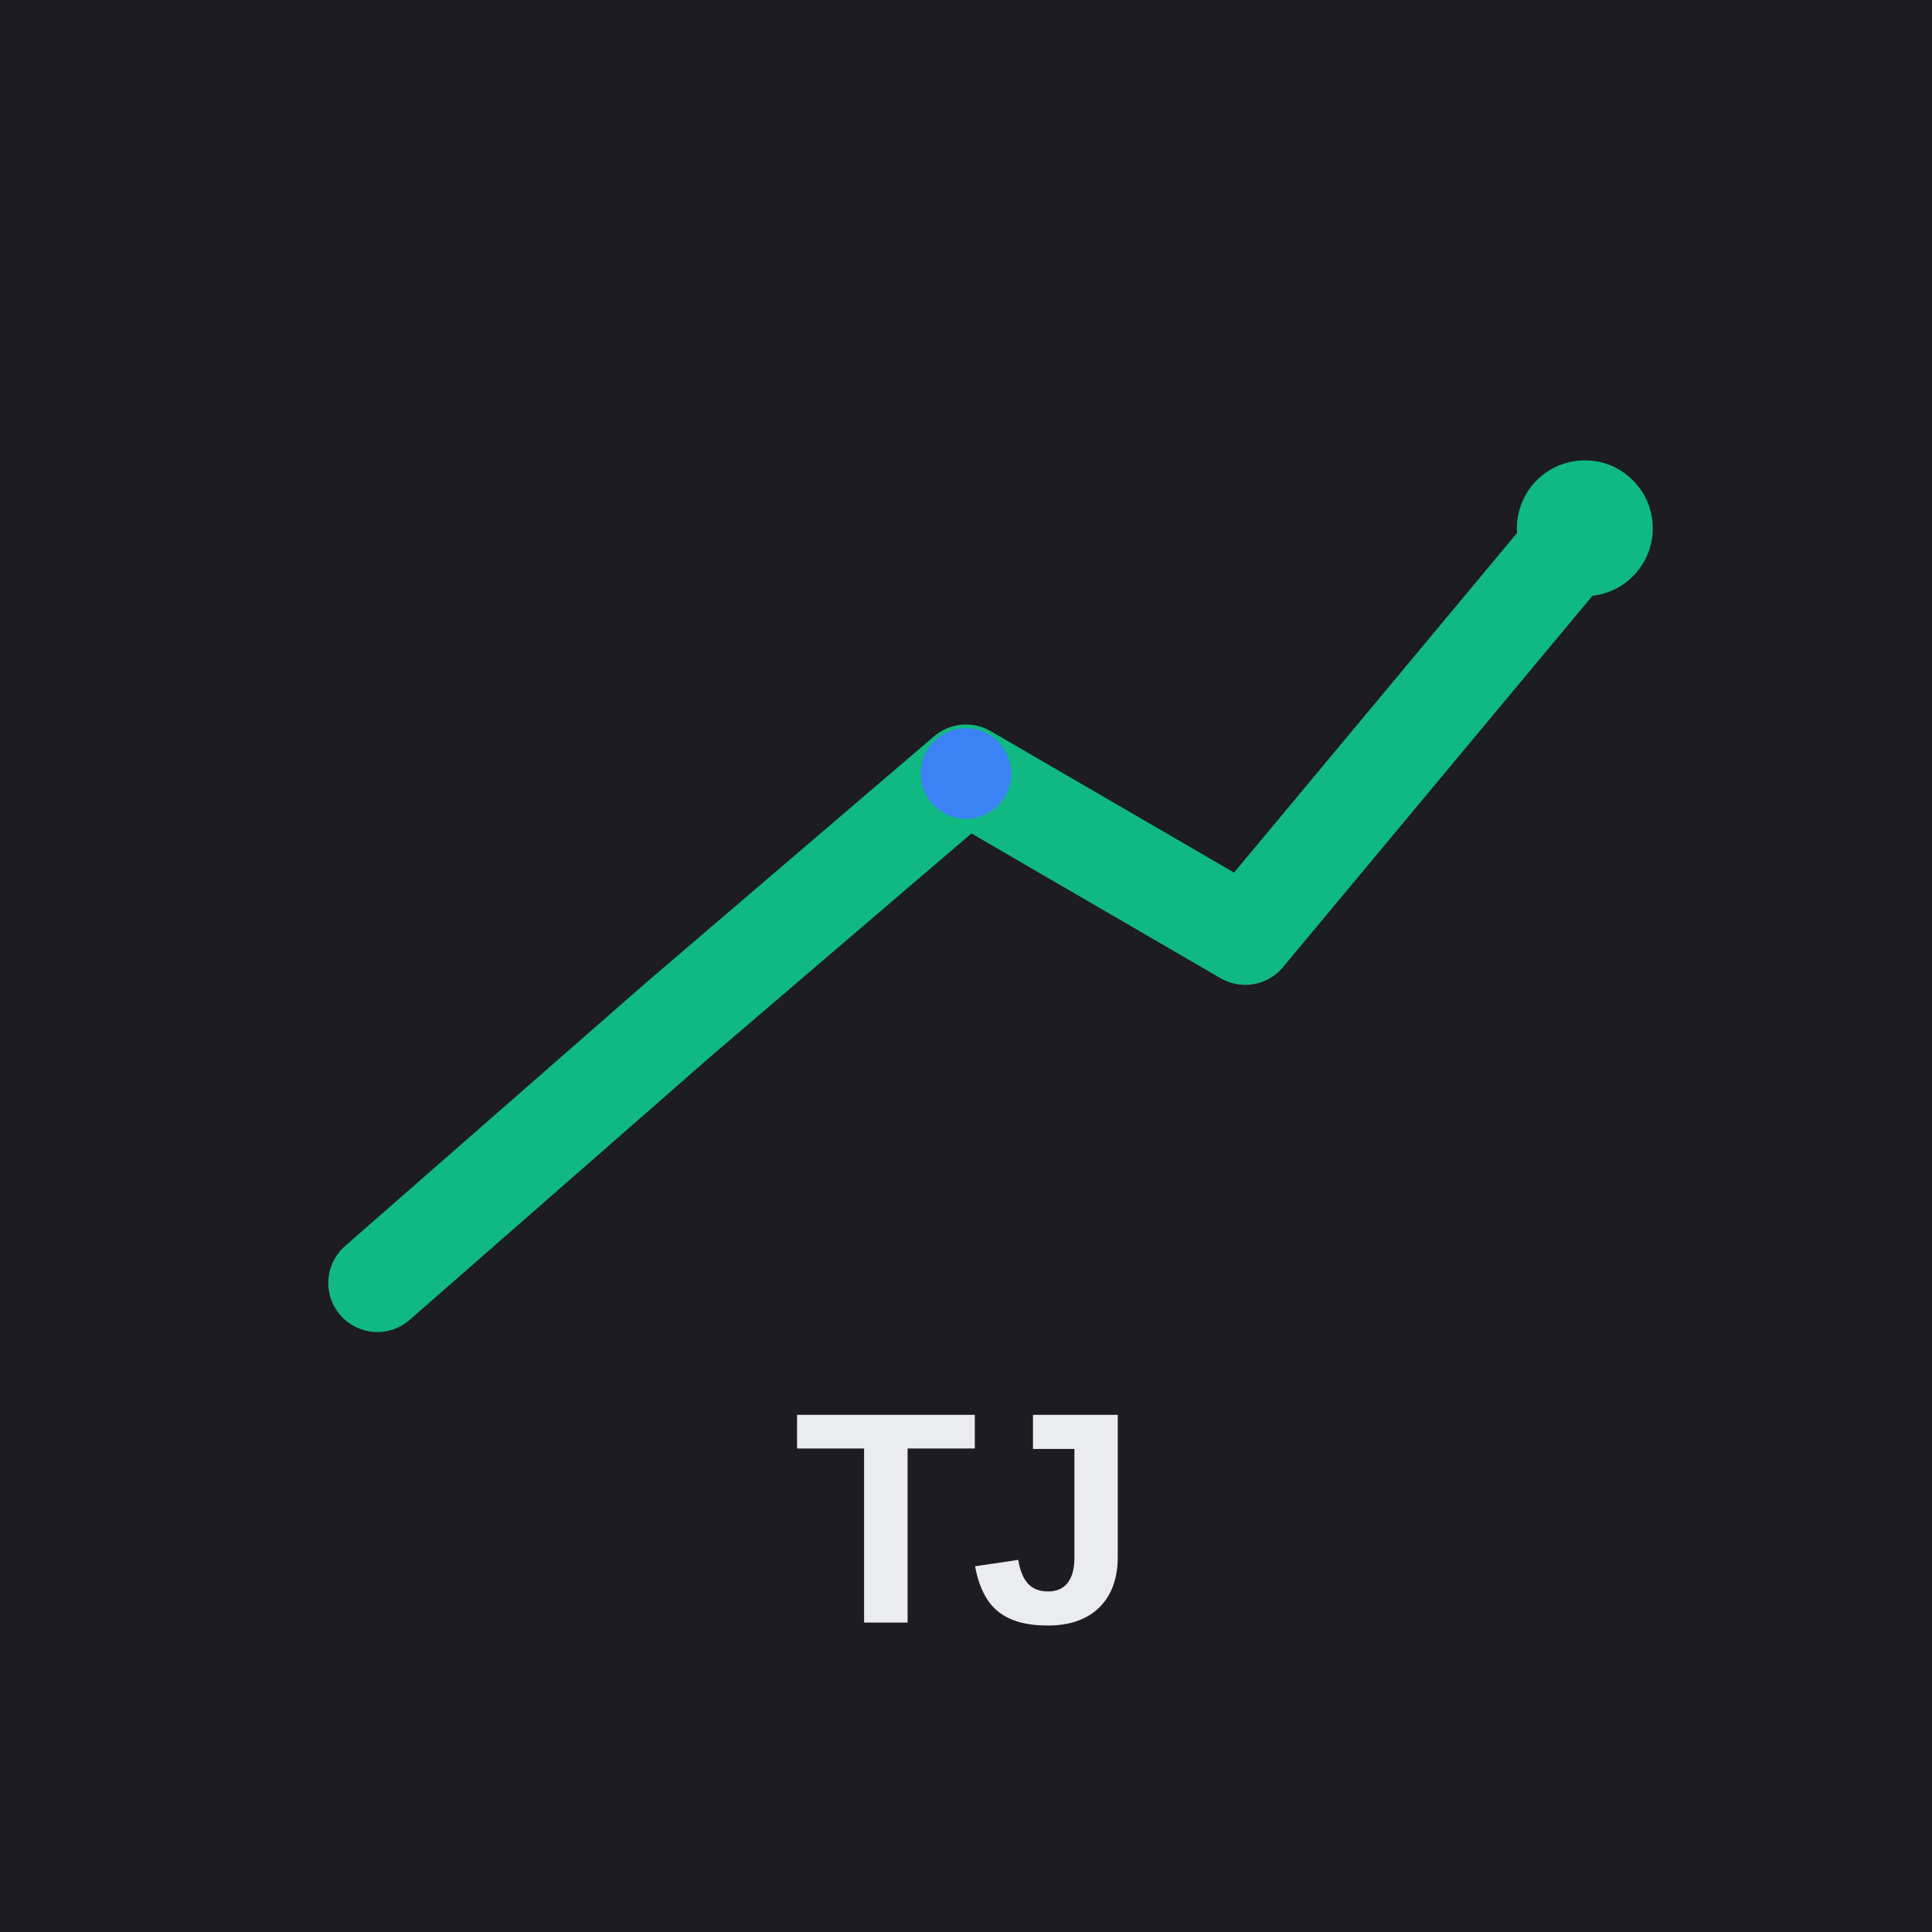
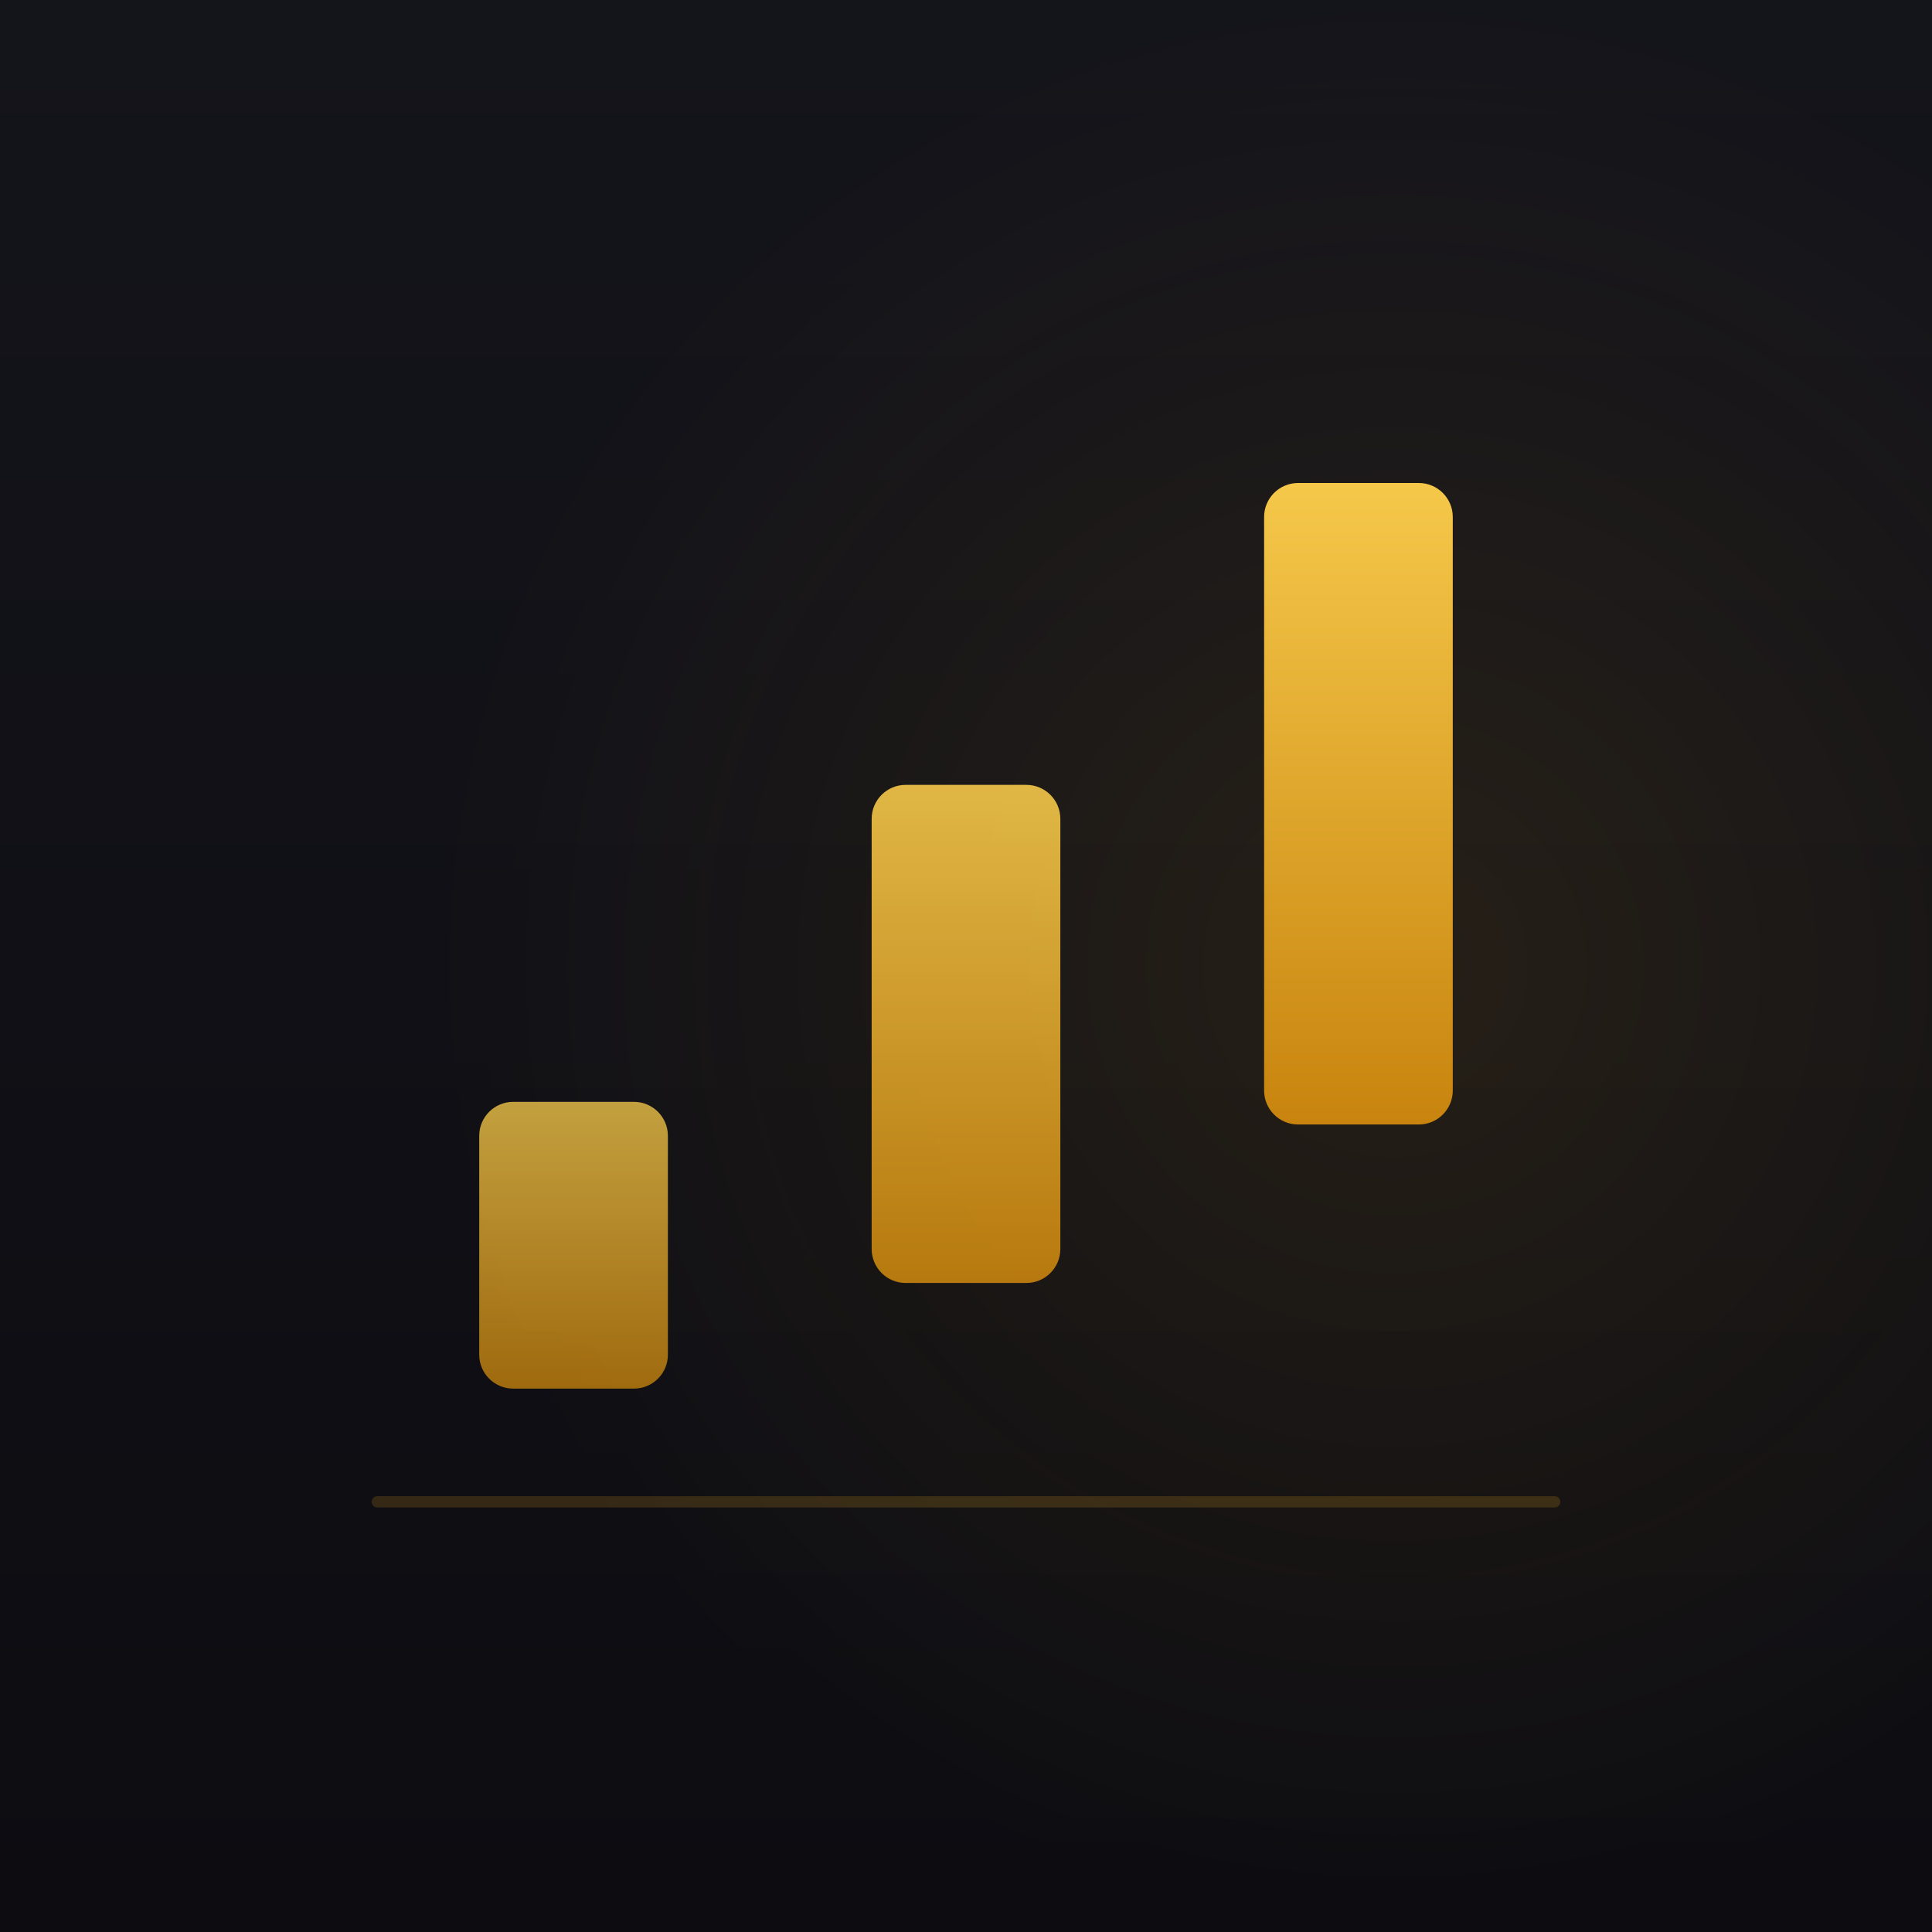
<svg xmlns="http://www.w3.org/2000/svg" viewBox="0 0 512 512">
-   <rect width="512" height="512" fill="#1C1C22" />
-   <polyline points="100,340 180,270 256,205 330,248 420,140" fill="none" stroke="#10B981" stroke-width="26" stroke-linecap="round" stroke-linejoin="round" />
-   <circle cx="420" cy="140" r="18" fill="#10B981" />
-   <circle cx="256" cy="205" r="12" fill="#3B82F6" />
-   <text x="256" y="430" text-anchor="middle" font-family="Arial, sans-serif" font-size="80" font-weight="700" fill="#EAECF0" letter-spacing="-2">TJ</text>
+   <defs>
+     <linearGradient id="bg" x1="0" y1="0" x2="0" y2="1">
+       <stop offset="0%" stop-color="#14141B" />
+       <stop offset="100%" stop-color="#0C0C11" />
+     </linearGradient>
+     <linearGradient id="mark" x1="0" y1="0" x2="0" y2="1">
+       <stop offset="0%" stop-color="#F5C84A" />
+       <stop offset="100%" stop-color="#C8840E" />
+     </linearGradient>
+     <radialGradient id="glow" cx="0.72" cy="0.5" r="0.5">
+       <stop offset="0%" stop-color="#E8A820" stop-opacity="0.10" />
+       <stop offset="100%" stop-color="#E8A820" stop-opacity="0" />
+     </radialGradient>
+   </defs>
+   <rect width="512" height="512" fill="url(#bg)" />
+   <rect width="512" height="512" fill="url(#glow)" />
+   <line x1="100" y1="398" x2="412" y2="398" stroke="#E8A820" stroke-width="3" stroke-linecap="round" opacity="0.18" />
+   <line x1="152" y1="292" x2="152" y2="274" stroke="url(#mark)" stroke-width="10" stroke-linecap="round" />
+   <line x1="152" y1="368" x2="152" y2="387" stroke="url(#mark)" stroke-width="10" stroke-linecap="round" />
+   <rect x="127" y="292" width="50" height="76" rx="9" fill="url(#mark)" opacity="0.78" />
+   <line x1="256" y1="208" x2="256" y2="182" stroke="url(#mark)" stroke-width="10" stroke-linecap="round" />
+   <line x1="256" y1="340" x2="256" y2="362" stroke="url(#mark)" stroke-width="10" stroke-linecap="round" />
+   <rect x="231" y="208" width="50" height="132" rx="9" fill="url(#mark)" opacity="0.90" />
+   <line x1="360" y1="128" x2="360" y2="88" stroke="url(#mark)" stroke-width="10" stroke-linecap="round" />
+   <line x1="360" y1="298" x2="360" y2="318" stroke="url(#mark)" stroke-width="10" stroke-linecap="round" />
+   <rect x="335" y="128" width="50" height="170" rx="9" fill="url(#mark)" />
</svg>
